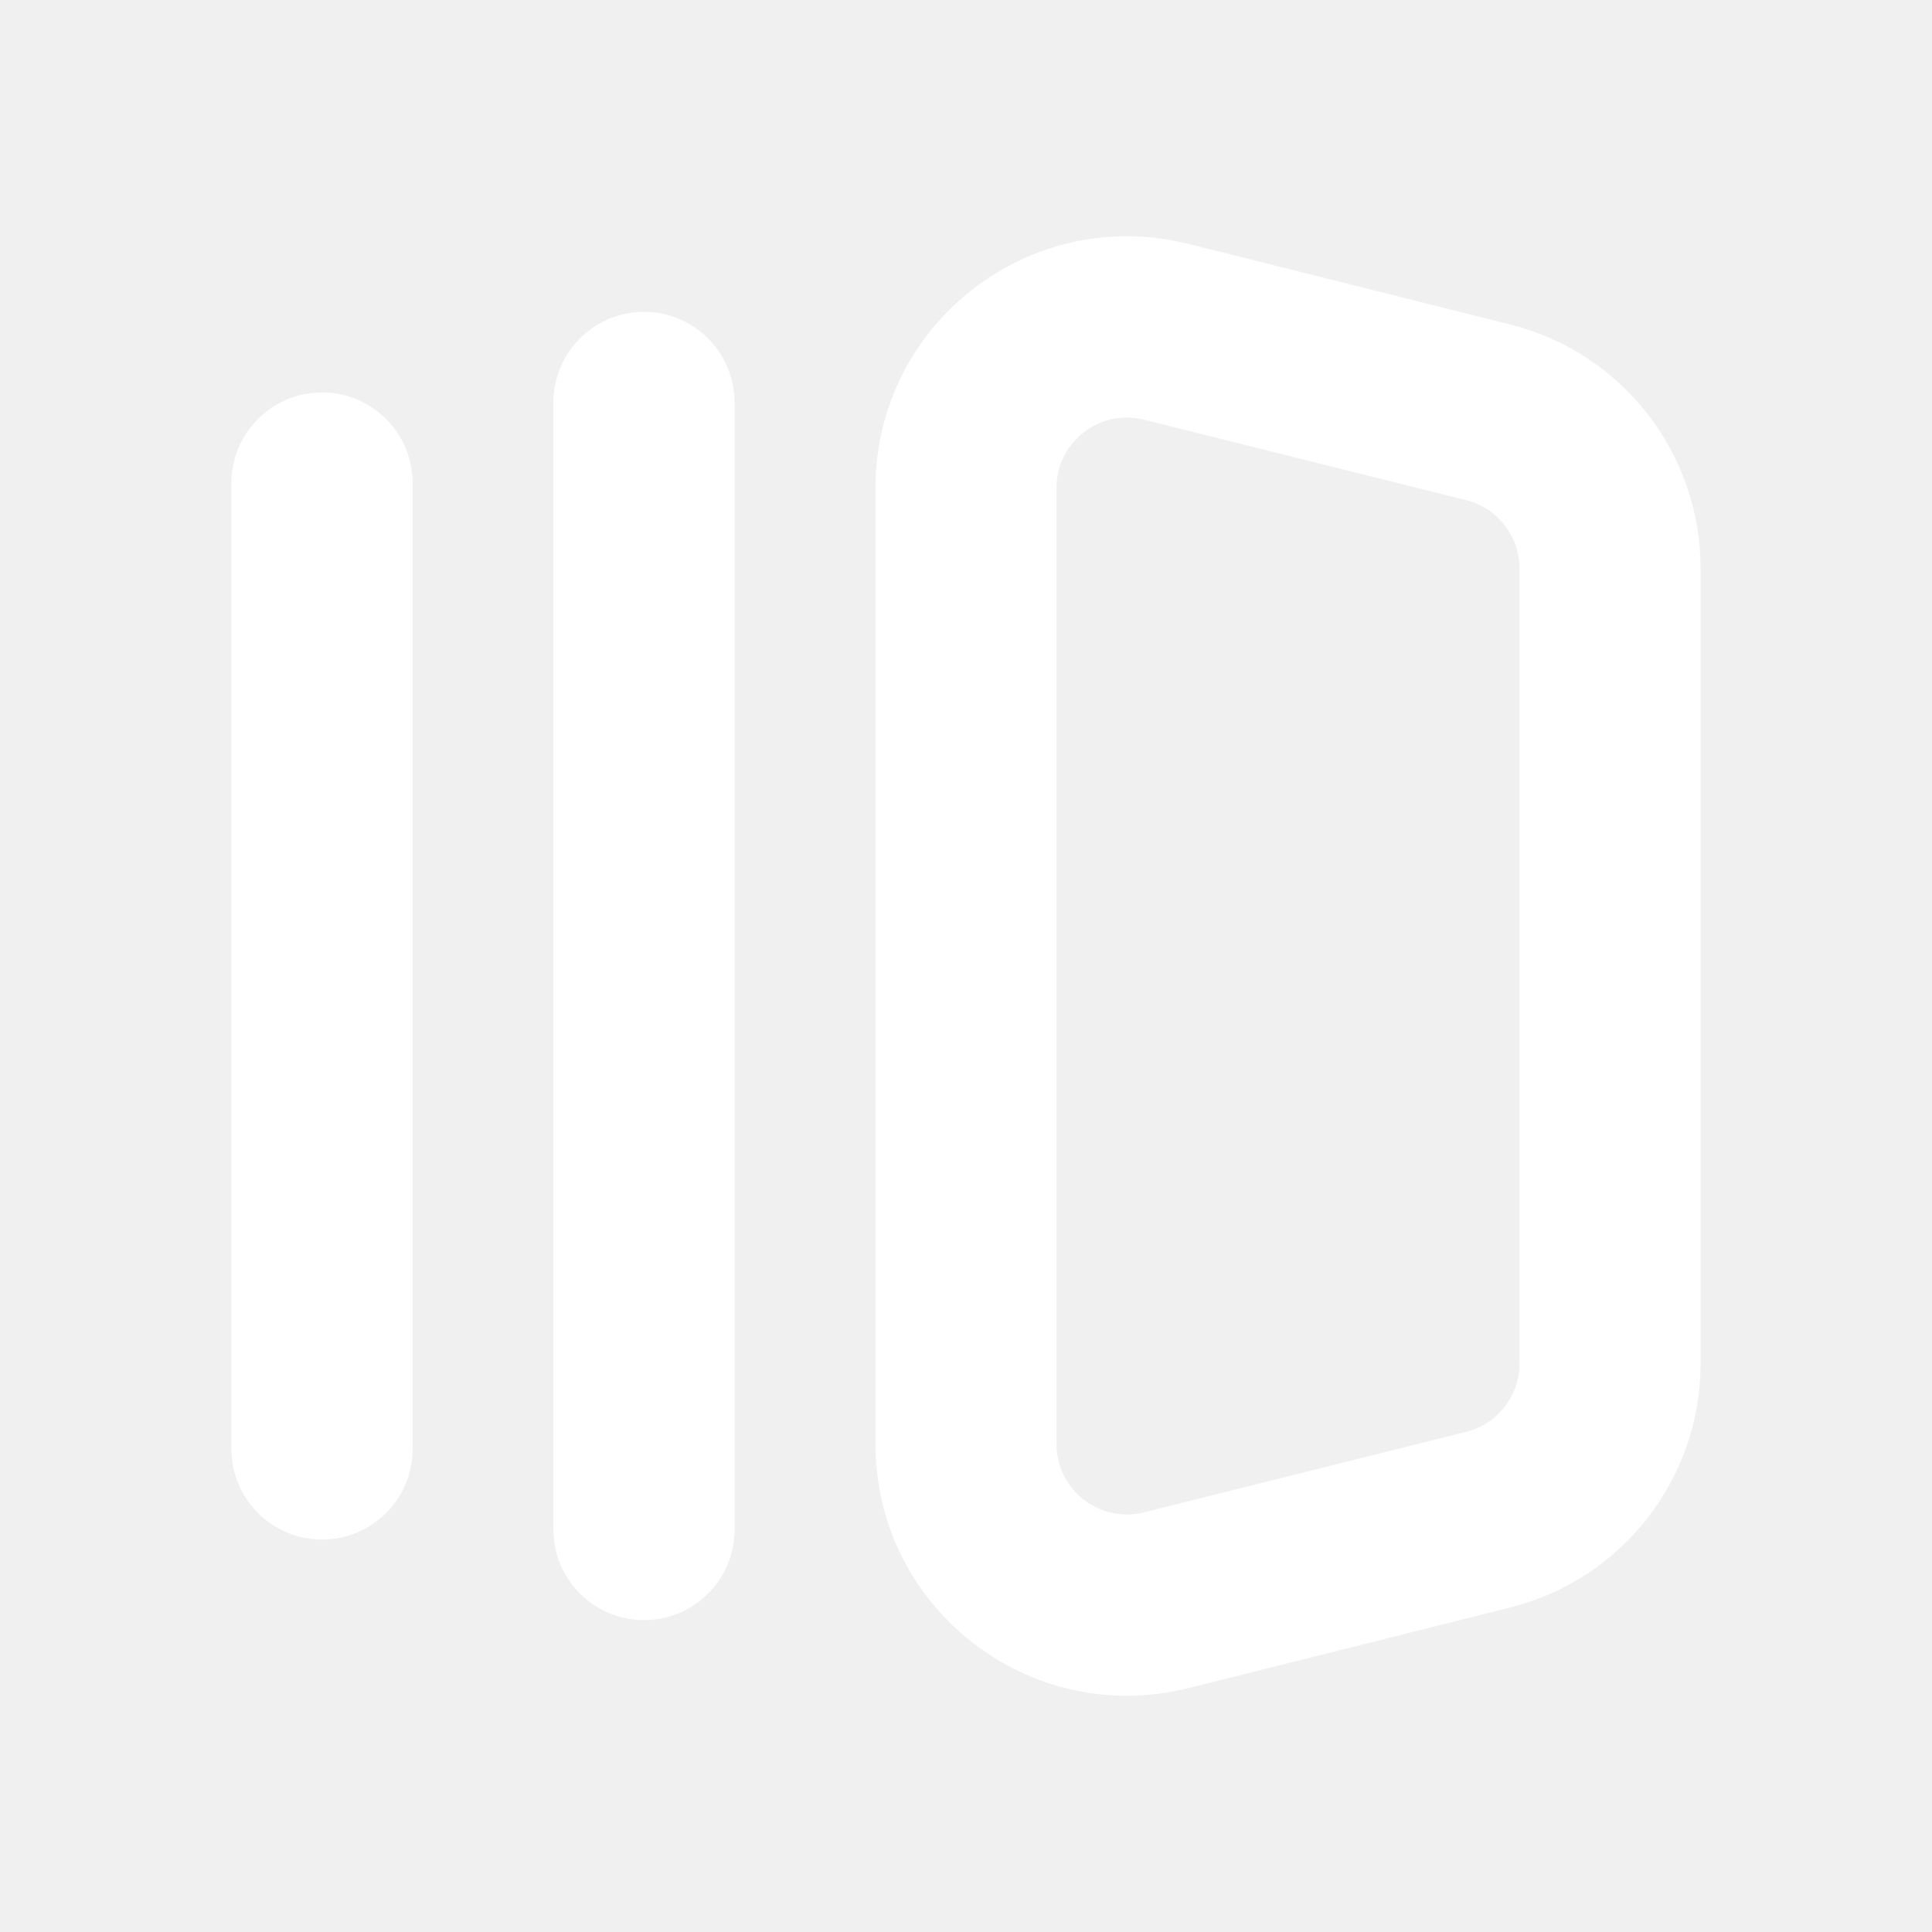
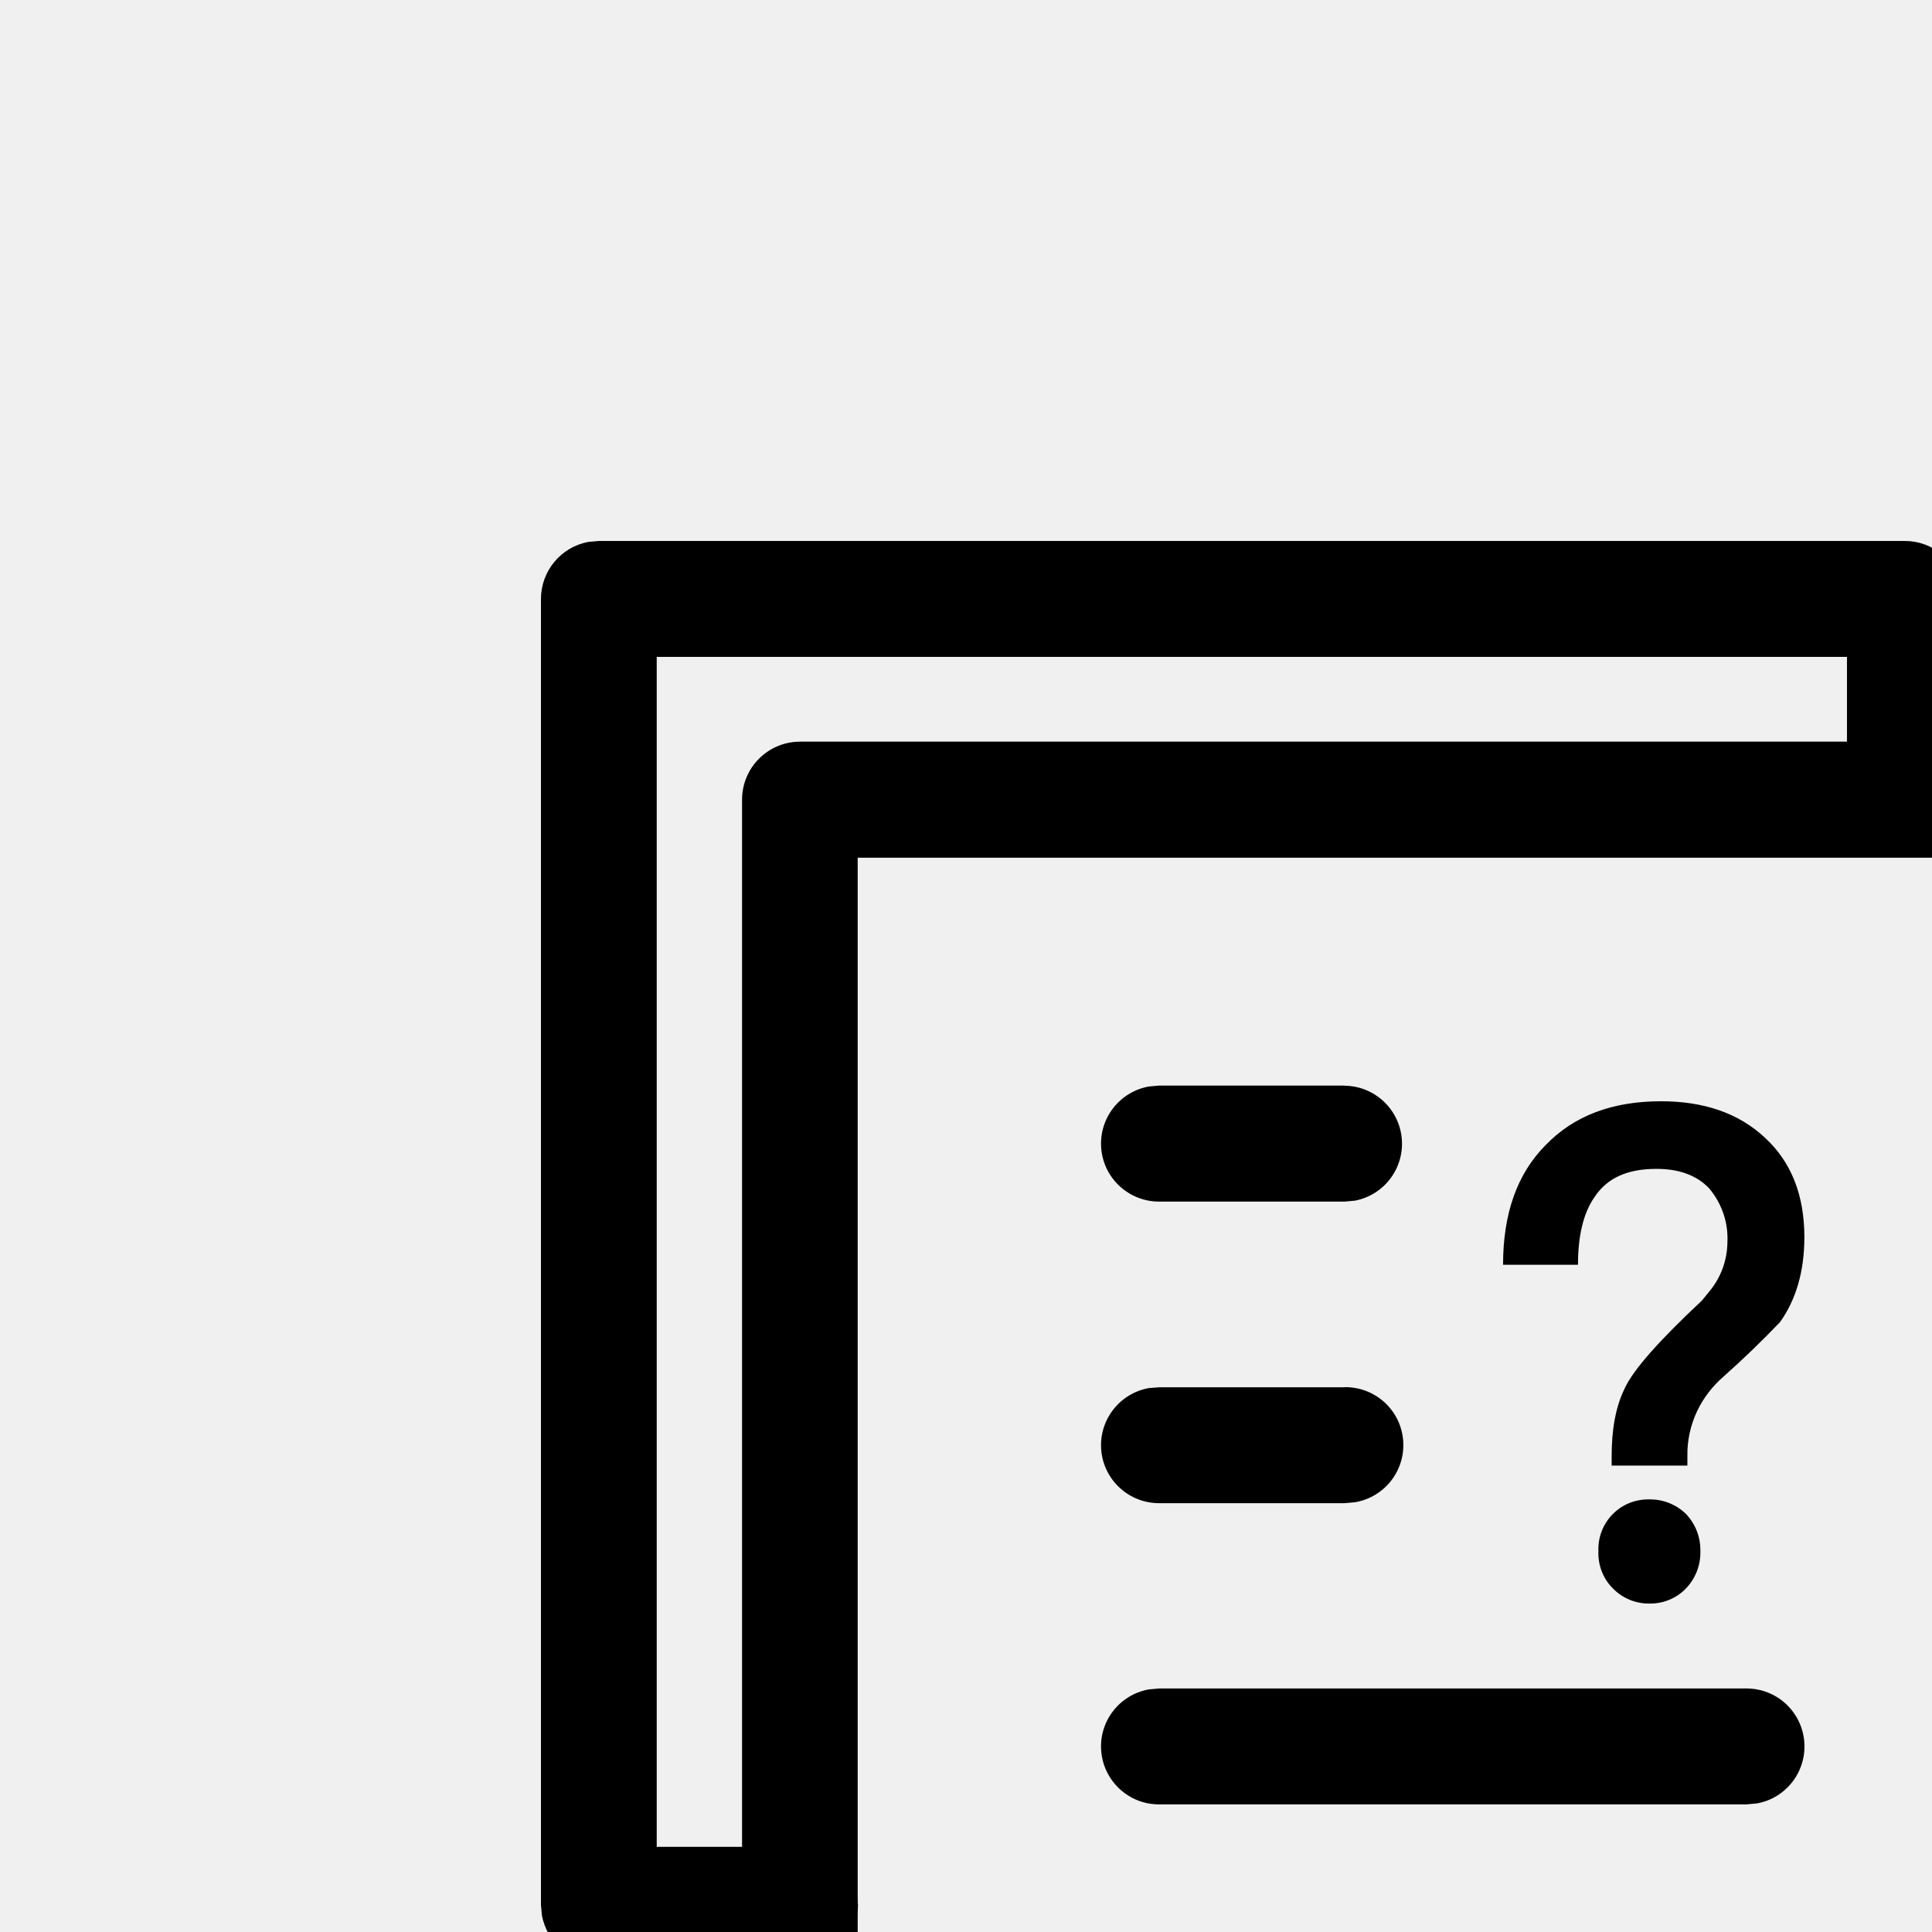
- <svg xmlns="http://www.w3.org/2000/svg" width="14" height="14" viewBox="0 0 14 14" fill="none">
-   <g id="icons/question-classifier">
-     <path id="Vector (Stroke)" fill-rule="evenodd" clip-rule="evenodd" d="M6.344 3.536C6.344 2.35 7.458 1.48 8.609 1.767L10.942 2.351C11.754 2.554 12.323 3.283 12.323 4.119V9.881C12.323 10.717 11.754 11.446 10.942 11.649L8.609 12.233C7.458 12.52 6.344 11.65 6.344 10.464V3.536ZM8.291 3.041C7.968 2.96 7.656 3.204 7.656 3.536V10.464C7.656 10.796 7.968 11.04 8.291 10.959L10.624 10.376C10.624 10.376 10.624 10.376 10.624 10.376C10.851 10.319 11.011 10.115 11.011 9.881V4.119C11.011 3.885 10.851 3.681 10.624 3.624L8.291 3.041ZM4.667 2.26C5.029 2.26 5.323 2.554 5.323 2.917V11.083C5.323 11.446 5.029 11.74 4.667 11.74C4.304 11.74 4.01 11.446 4.01 11.083V2.917C4.01 2.554 4.304 2.26 4.667 2.26ZM2.333 2.844C2.696 2.844 2.99 3.138 2.99 3.5V10.5C2.99 10.863 2.696 11.156 2.333 11.156C1.971 11.156 1.677 10.863 1.677 10.5V3.5C1.677 3.138 1.971 2.844 2.333 2.844Z" fill="white" />
+ <svg xmlns="http://www.w3.org/2000/svg" width="20px" height="20px" viewBox="0 0 20 20" version="1.1">
+   <g id="icon/line/问题分类器" stroke="none" stroke-width="1" fill="none" fill-rule="evenodd" style="transform: scale(1.4); transform-origin: center center;">
+     <g id="wentifenlei" transform="translate(4, 4)" fill="currentColor" fill-rule="nonzero">
+       <path d="M11.571,1.484 L1.916,1.484 C1.679,1.484 1.487,1.676 1.487,1.913 L1.487,11.571 C1.487,11.807 1.679,11.999 1.916,11.999 L11.571,11.999 C11.808,11.999 12,11.807 12,11.571 L12,1.913 C12,1.676 11.808,1.484 11.571,1.484 L11.571,1.484 Z M11.142,2.342 L11.142,11.141 L2.342,11.141 L2.342,2.342 L11.142,2.342 Z" id="形状" />
+       <path d="M10.085,0 C10.292,0 10.47,0.148 10.507,0.351 L10.514,0.429 L10.514,1.543 C10.514,1.765 10.345,1.95 10.124,1.97 C9.903,1.99 9.703,1.838 9.664,1.62 L9.657,1.543 L9.657,0.857 L0.856,0.857 L0.856,9.656 L1.916,9.656 C2.122,9.656 2.299,9.804 2.336,10.007 L2.344,10.084 C2.345,10.292 2.197,10.47 1.993,10.507 L1.916,10.514 L0.429,10.514 C0.222,10.514 0.044,10.366 0.007,10.162 L0,10.085 L0,0.429 C0,0.222 0.148,0.044 0.351,0.007 L0.429,0 L10.085,0 Z" id="路径" />
+       <path d="M8.282,4.143 C8.598,4.143 8.856,4.23 9.051,4.413 C9.245,4.592 9.342,4.837 9.342,5.148 C9.342,5.403 9.279,5.612 9.162,5.776 C9.028,5.916 8.889,6.05 8.744,6.179 C8.662,6.25 8.596,6.336 8.549,6.434 C8.5,6.538 8.475,6.651 8.477,6.766 L8.477,6.837 L7.917,6.837 L7.917,6.766 C7.917,6.571 7.946,6.403 8.014,6.265 C8.077,6.128 8.267,5.914 8.584,5.617 L8.642,5.546 C8.726,5.444 8.772,5.316 8.773,5.184 C8.78,5.039 8.731,4.897 8.637,4.786 C8.544,4.689 8.413,4.643 8.248,4.643 C8.033,4.643 7.883,4.71 7.79,4.852 C7.708,4.969 7.668,5.138 7.668,5.352 L7.114,5.352 C7.114,4.975 7.217,4.679 7.431,4.465 C7.639,4.25 7.922,4.143 8.282,4.143 L8.282,4.143 Z M8.195,7.087 C8.296,7.085 8.394,7.124 8.466,7.194 C8.537,7.268 8.575,7.367 8.573,7.469 C8.576,7.574 8.536,7.675 8.462,7.75 C8.391,7.821 8.295,7.859 8.195,7.857 C8.094,7.858 7.997,7.818 7.926,7.745 C7.853,7.673 7.815,7.572 7.819,7.469 C7.815,7.368 7.853,7.269 7.924,7.197 C7.995,7.124 8.093,7.085 8.195,7.087 L8.195,7.087 Z M8.914,8.485 C9.136,8.485 9.321,8.654 9.341,8.875 C9.361,9.096 9.209,9.296 8.991,9.335 L8.914,9.342 L4.571,9.342 C4.349,9.343 4.163,9.173 4.143,8.952 C4.123,8.731 4.275,8.532 4.494,8.492 L4.571,8.485 L8.914,8.485 L8.914,8.485 Z M5.942,6.257 C6.166,6.254 6.355,6.423 6.375,6.647 C6.395,6.87 6.24,7.071 6.019,7.108 L5.942,7.115 L4.571,7.115 C4.349,7.115 4.163,6.946 4.143,6.725 C4.123,6.504 4.275,6.304 4.494,6.264 L4.571,6.258 L5.942,6.258 L5.942,6.257 Z M5.942,4.028 C6.162,4.03 6.345,4.199 6.365,4.418 C6.385,4.637 6.236,4.836 6.019,4.878 L5.942,4.885 L4.571,4.885 C4.349,4.885 4.163,4.716 4.143,4.495 C4.123,4.274 4.275,4.074 4.494,4.034 L4.571,4.027 L5.942,4.027 L5.942,4.028 Z" id="形状" />
+     </g>
  </g>
</svg>
